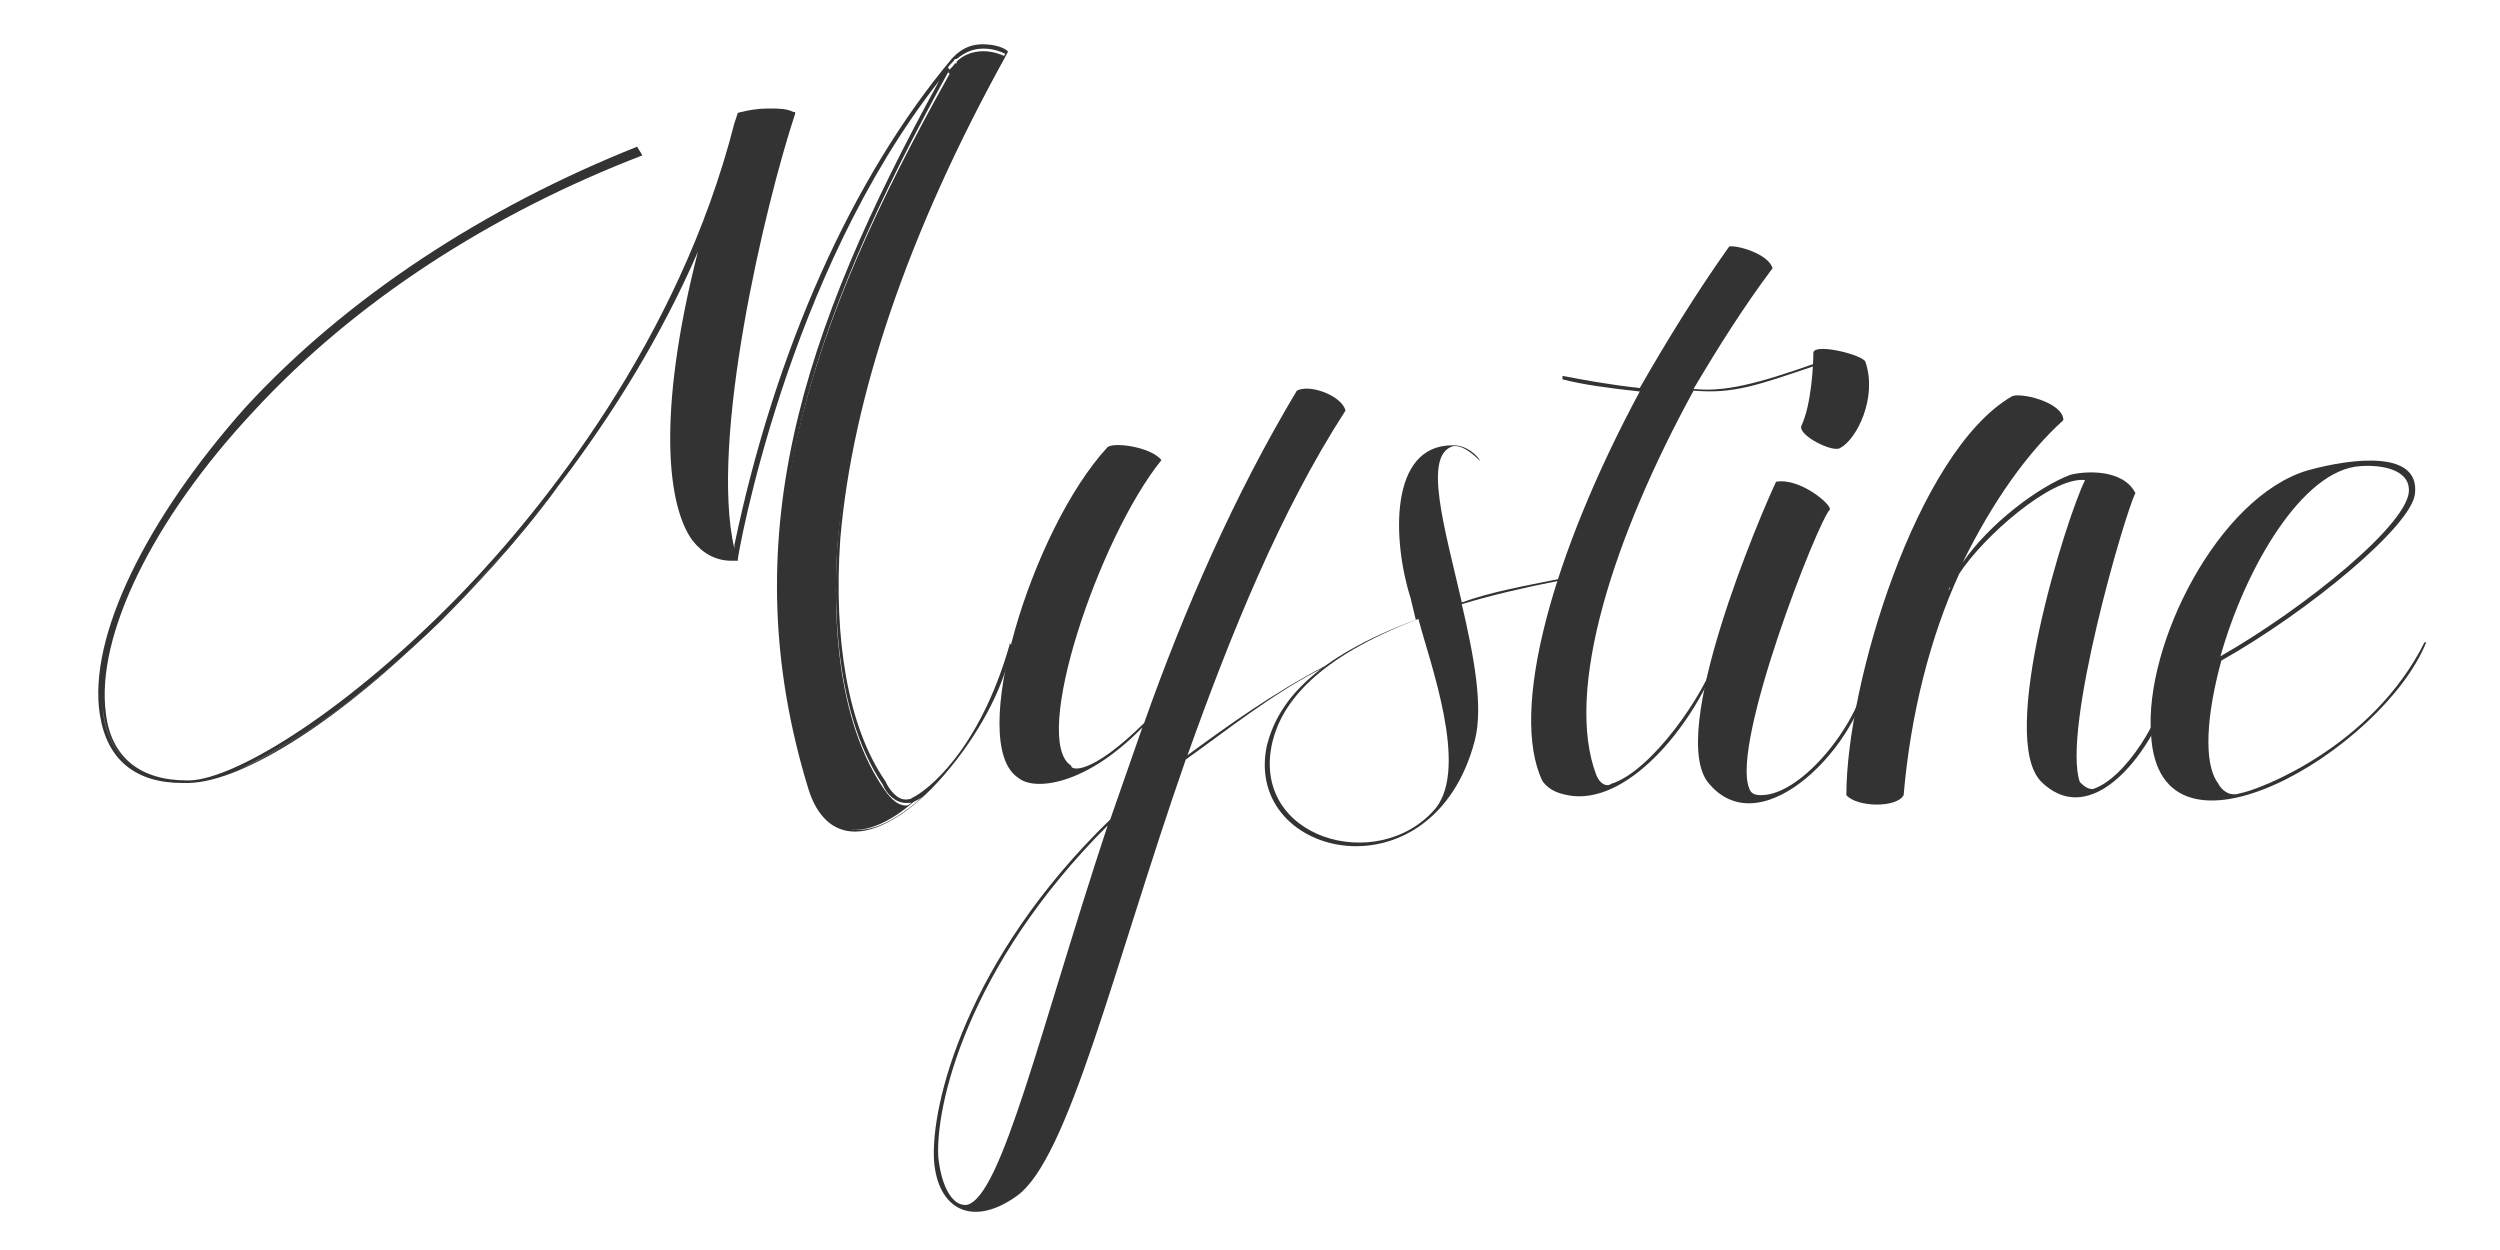
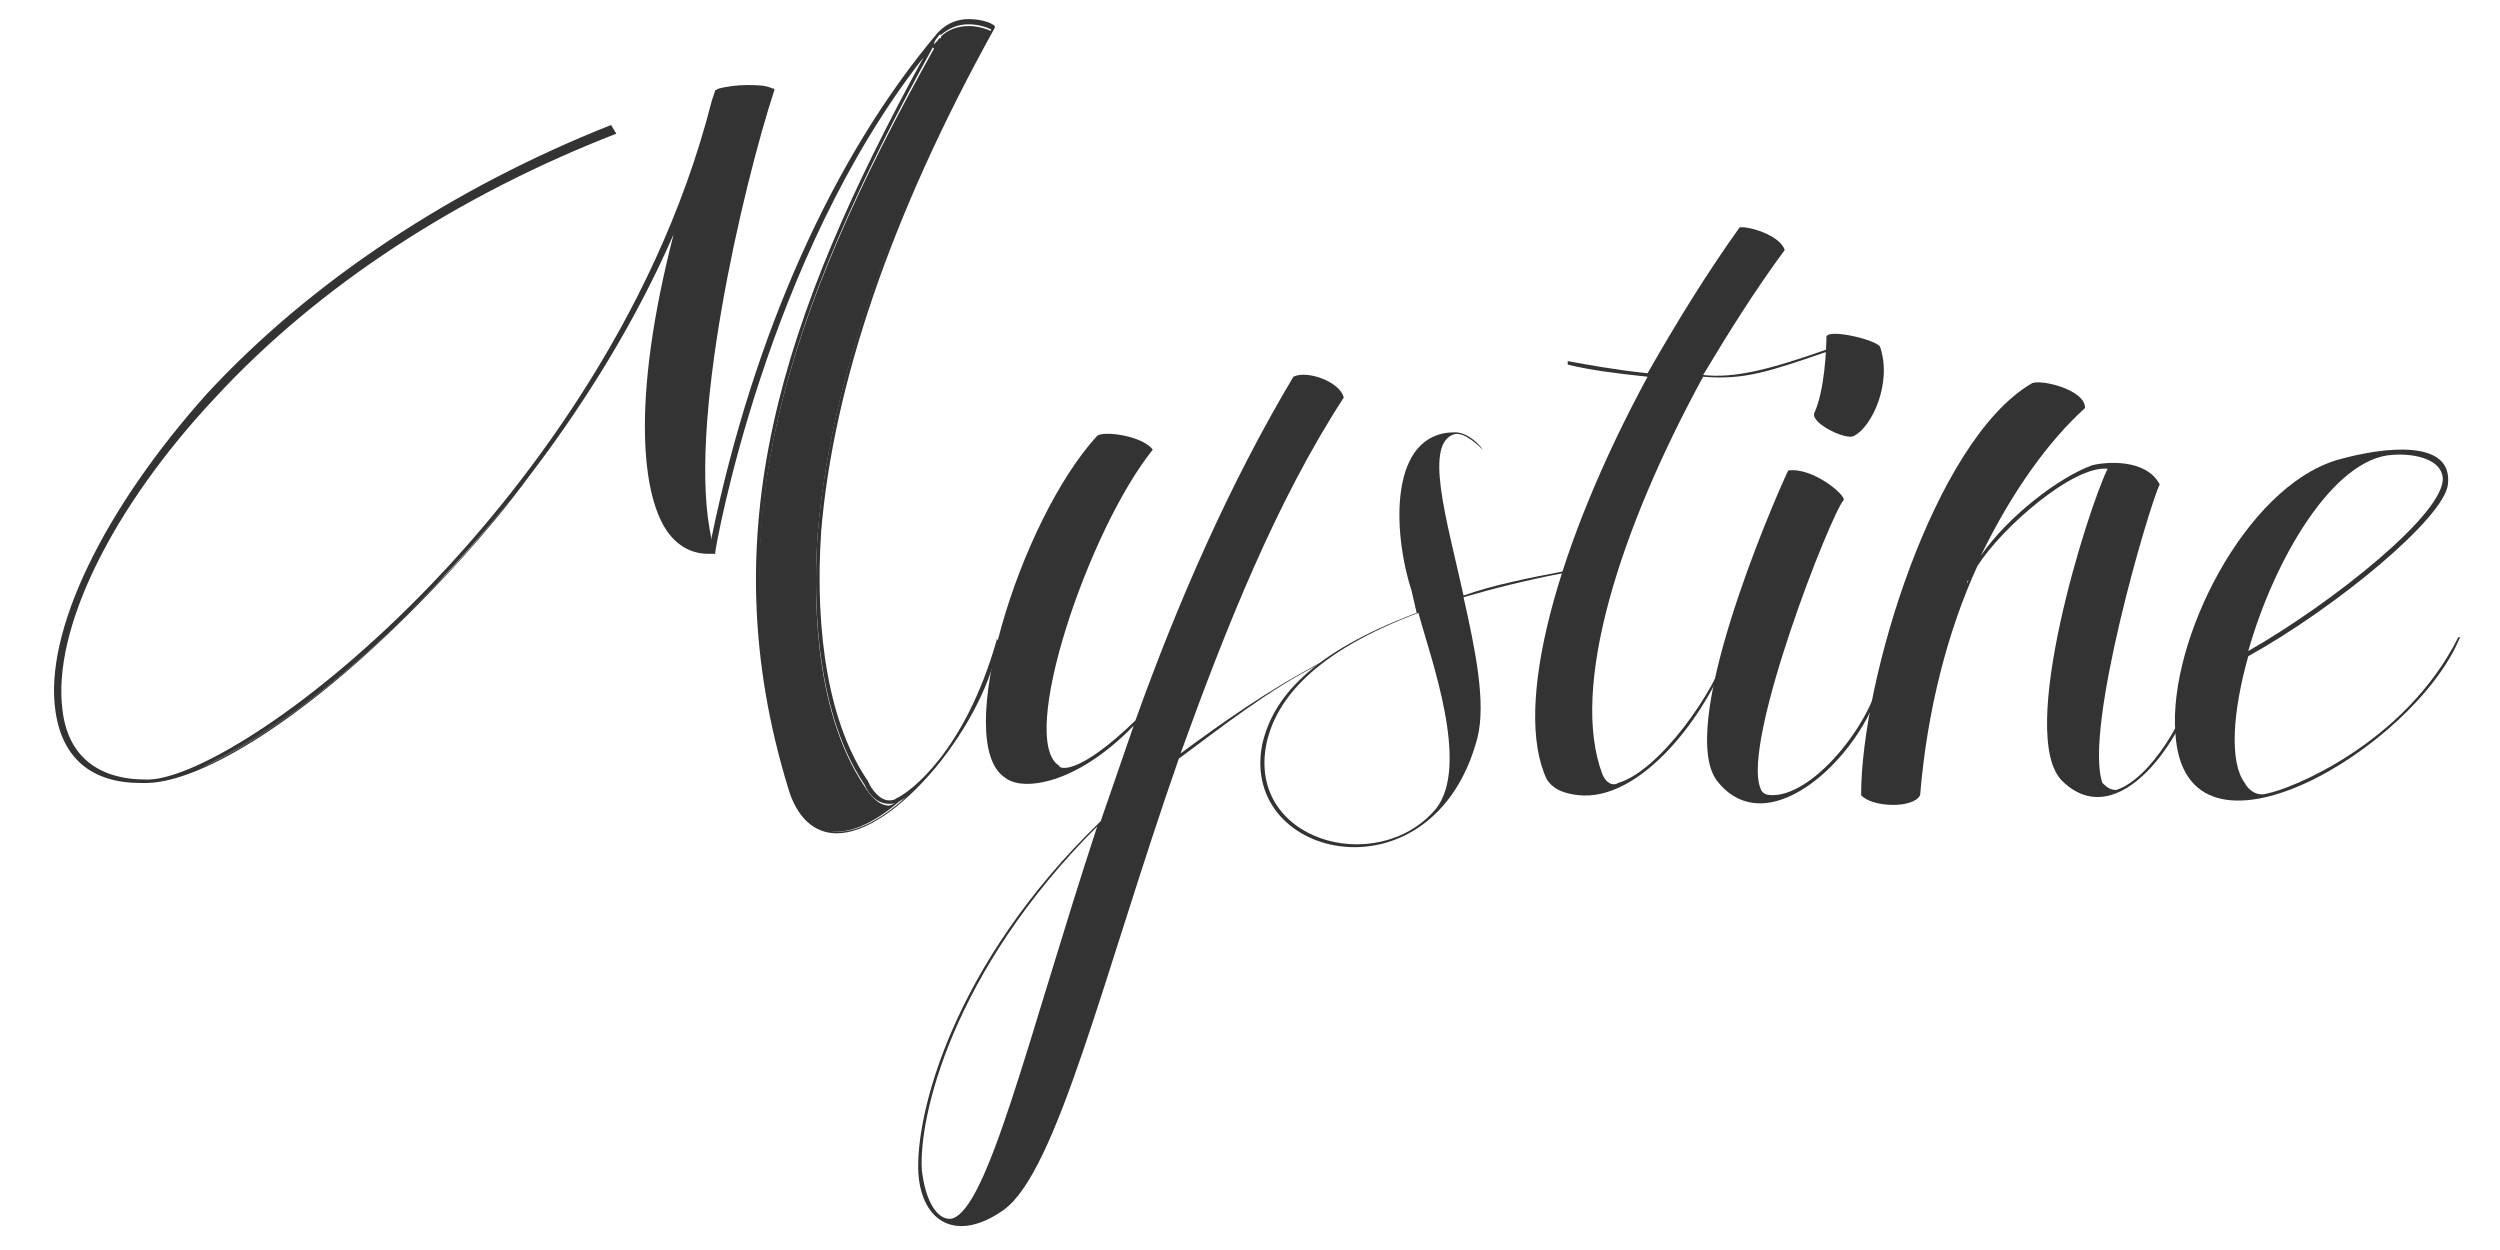
- <svg xmlns="http://www.w3.org/2000/svg" version="1.1" id="Layer_1" x="0px" y="0px" viewBox="0 0 288 144" style="enable-background:new 0 0 288 144;" xml:space="preserve">
+ <svg xmlns="http://www.w3.org/2000/svg" version="1.1" id="Layer_1" x="0px" y="0px" viewBox="0 0 144 72" style="enable-background:new 0 0 144 72;" xml:space="preserve">
  <style type="text/css">
	.st0{fill:#333333;}
</style>
  <g id="Layer_1_1_">
</g>
  <g id="Layer_2">
</g>
  <g id="Layer_3">
    <g>
-       <path class="st0" d="M170.5,53.1c-0.4-0.4-1.9-1.9-3.1-1.7c-3.5,1-1,9.3,1,18c3.3-1.2,7.2-1.9,11.2-2.7v0.2    c-4.1,0.8-7.9,1.7-11.2,2.7c1.4,6,2.5,11.8,1.5,15.7c-4.8,18.4-26.5,13.7-24,0.8c1.2-5.2,5.4-10.3,17.2-14.7l-0.6-2.5    c-2.1-6.6-2.5-17.6,4.8-17.6C169,51.2,170.4,52.7,170.5,53.1L170.5,53.1z M163.4,71.3c-11.8,4.5-15.7,9.7-16.8,14.1    c-2.7,11.2,12.2,15.5,18.8,7.7C169.2,88.3,164.7,76.3,163.4,71.3z" />
-       <path class="st0" d="M131.8,83.3c4.6-13,10.4-26.3,17.6-38.3c1.5-0.8,5.2,0.6,5.6,2.3c-7.5,11.6-13.2,25.7-18.2,39.7    c4.5-3.3,9.9-7.2,15.9-10.3l-0.2,0.2c-5.8,2.9-11.4,7.4-15.9,10.6c-8.3,23.8-13.5,46.1-19.5,50.3c-5.2,3.7-9.1,1.4-9.5-4.1    c-0.4-6.4,3.7-23.2,20.3-39.3l3.7-10.6c-6.4,6.6-12.4,7.4-14.3,5.8c-6-3.9,1.5-28.6,10.3-38.1c0.8-0.6,5,0,6.2,1.5    c-7.2,8.9-15.1,32.3-10.4,35.2C123.3,88.7,125.5,89.5,131.8,83.3z M127.6,95.1c-16.3,16.3-19.9,32.5-19.5,38.3    c0.4,3.5,1.7,5.6,3.3,5.4C115.4,137.8,119.8,118.7,127.6,95.1z" />
-       <path class="st0" d="M195.1,44.8c3.5,0.4,7.4-0.6,13.9-2.9l0.2,0.2c-6.8,2.3-9.5,3.3-14.1,2.9c-9.3,17-14.9,34.6-11.2,44.3    c0.4,1,1.2,1.4,1.7,1c4.6-1.4,10.8-10.3,12.2-14.9l0.2,0.2c-2.5,7.2-9.9,16.8-16.8,16.1c-1.5-0.2-2.7-0.6-3.5-1.7    c-3.9-8.1,1.2-26.3,11.2-44.9c-3.7-0.4-6.6-0.8-8.9-1.4v-0.4c2.1,0.4,5.2,1,8.9,1.4c3.1-5.4,6.4-10.8,10.3-16.3    c0.8-0.2,4.5,0.8,5,2.5C200.9,35.3,198,39.9,195.1,44.8z" />
-       <path class="st0" d="M210.8,58.7c-1.4,1.4-11.4,26.9-9.3,32.1c0.2,0.6,0.6,0.8,1.4,0.8c4.8,0,11.6-8.7,12.2-14.3l0.2,0.2    c-0.8,7.9-12.2,20.1-18.4,12.8c-5-5.6,6-31.2,7.7-34.8C207.3,55,211,58.1,210.8,58.7z M214.9,41.7c1.4,4.1-1,8.9-2.9,9.9    c-0.8,0.6-4.8-1.4-4.5-2.5c1.2-2.5,1.4-7.2,1.4-8.5C209.1,39.5,214.7,40.9,214.9,41.7z" />
-       <path class="st0" d="M250.7,77.5c-1.7,7.9-9.3,18.6-15.5,12.6c-5.2-5,2.9-30.6,5-34.8c-3.9-0.4-11.8,6.6-14.5,10.8    c-3.3,7.2-5.6,16.1-6.4,25.5c-0.8,1.5-5.4,1.4-6.6,0c0-12.8,8.1-39.5,19-45.9c0.8-0.6,6,0.6,6,2.7c-4.1,3.7-8.1,9.3-11.6,16.4    c3.1-4.5,8.7-8.7,12.4-10.1c1.5-0.4,6-0.8,7.5,2.1c-1.2,2.3-8.5,27.3-6.4,33.3c0.6,0.6,1,0.8,1.5,0.8c3.7-1.2,8.1-8.1,9.1-13.7    L250.7,77.5z M224.7,67.6c-0.2,0.2-0.2,0.2-0.2,0.4L224.7,67.6z" />
-       <path class="st0" d="M258,91.4c2.3-0.4,15.3-5.4,21.3-17.4h0.2c-5,12.4-30.8,27.7-31.7,10.6c-0.8-10.3,7.7-27.3,18-30.4    c5.4-1.5,13-2.3,12.4,2.7c-0.4,3.7-12.2,13.5-22.3,19.2c-1.7,6.2-2.1,11.8-0.4,14.1C255.9,91,256.8,91.8,258,91.4z M271.9,53.7    c-6.6,0.4-13.2,11.6-16.1,21.9c9.5-5.4,22.1-15.5,21.7-19.3C277.4,54.2,274.6,53.5,271.9,53.7z" />
+       <path class="st0" d="M85.4,25.9c-0.2-0.2-1-1-1.6-0.9c-1.8,0.5-0.5,4.8,0.5,9.3c1.7-0.6,3.7-1,5.8-1.4V33    c-2.1,0.4-4.1,0.9-5.8,1.4c0.7,3.1,1.3,6.1,0.8,8.1c-2.5,9.5-13.7,7.1-12.4,0.4c0.6-2.7,2.8-5.3,8.9-7.6L81.3,34    c-1.1-3.4-1.3-9.1,2.5-9.1C84.6,24.9,85.3,25.7,85.4,25.9L85.4,25.9z M81.7,35.3c-6.1,2.3-8.1,5-8.7,7.3c-1.4,5.8,6.3,8,9.7,4    C84.7,44.1,82.4,37.9,81.7,35.3z" />
+       <path class="st0" d="M65.4,41.5c2.4-6.7,5.4-13.6,9.1-19.8c0.8-0.4,2.7,0.3,2.9,1.2c-3.9,6-6.8,13.3-9.4,20.5    c2.3-1.7,5.1-3.7,8.2-5.3l-0.1,0.1c-3,1.5-5.9,3.8-8.2,5.5c-4.3,12.3-7,23.8-10.1,26c-2.7,1.9-4.7,0.7-4.9-2.1    c-0.2-3.3,1.9-12,10.5-20.3l1.9-5.5c-3.3,3.4-6.4,3.8-7.4,3c-3.1-2,0.8-14.8,5.3-19.7c0.4-0.3,2.6,0,3.2,0.8    c-3.7,4.6-7.8,16.7-5.4,18.2C61,44.3,62.1,44.7,65.4,41.5z M63.2,47.6C54.8,56,52.9,64.4,53.1,67.4c0.2,1.8,0.9,2.9,1.7,2.8    C56.9,69.7,59.2,59.8,63.2,47.6z" />
+       <path class="st0" d="M98.1,21.6c1.8,0.2,3.8-0.3,7.2-1.5l0.1,0.1c-3.5,1.2-4.9,1.7-7.3,1.5c-4.8,8.8-7.7,17.9-5.8,22.9    c0.2,0.5,0.6,0.7,0.9,0.5c2.4-0.7,5.6-5.3,6.3-7.7l0.1,0.1c-1.3,3.7-5.1,8.7-8.7,8.3c-0.8-0.1-1.4-0.3-1.8-0.9    c-2-4.2,0.6-13.6,5.8-23.2c-1.9-0.2-3.4-0.4-4.6-0.7v-0.2c1.1,0.2,2.7,0.5,4.6,0.7c1.6-2.8,3.3-5.6,5.3-8.4    c0.4-0.1,2.3,0.4,2.6,1.3C101.1,16.7,99.6,19.1,98.1,21.6z" />
+       <path class="st0" d="M106.2,28.8c-0.7,0.7-5.9,13.9-4.8,16.6c0.1,0.3,0.3,0.4,0.7,0.4c2.5,0,6-4.5,6.3-7.4l0.1,0.1    c-0.4,4.1-6.3,10.4-9.5,6.6c-2.6-2.9,3.1-16.1,4-18C104.4,26.9,106.3,28.5,106.2,28.8z M108.3,20c0.7,2.1-0.5,4.6-1.5,5.1    c-0.4,0.3-2.5-0.7-2.3-1.3c0.6-1.3,0.7-3.7,0.7-4.4C105.3,18.9,108.2,19.6,108.3,20z" />
+       <path class="st0" d="M126.8,38.5c-0.9,4.1-4.8,9.6-8,6.5c-2.7-2.6,1.5-15.8,2.6-18c-2-0.2-6.1,3.4-7.5,5.6    c-1.7,3.7-2.9,8.3-3.3,13.2c-0.4,0.8-2.8,0.7-3.4,0c0-6.6,4.2-20.4,9.8-23.7c0.4-0.3,3.1,0.3,3.1,1.4c-2.1,1.9-4.2,4.8-6,8.5    c1.6-2.3,4.5-4.5,6.4-5.2c0.8-0.2,3.1-0.4,3.9,1.1c-0.6,1.2-4.4,14.1-3.3,17.2c0.3,0.3,0.5,0.4,0.8,0.4c1.9-0.6,4.2-4.2,4.7-7.1    L126.8,38.5z M113.4,33.4c-0.1,0.1-0.1,0.1-0.1,0.2L113.4,33.4z" />
+       <path class="st0" d="M130.6,45.7c1.2-0.2,7.9-2.8,11-9h0.1c-2.6,6.4-15.9,14.3-16.4,5.5c-0.4-5.3,4-14.1,9.3-15.7    c2.8-0.8,6.7-1.2,6.4,1.4c-0.2,1.9-6.3,7-11.5,9.9c-0.9,3.2-1.1,6.1-0.2,7.3C129.5,45.5,130,45.9,130.6,45.7z M137.8,26.2    c-3.4,0.2-6.8,6-8.3,11.3c4.9-2.8,11.4-8,11.2-10C140.6,26.5,139.2,26.1,137.8,26.2z" />
      <g>
-         <path class="st0" d="M104.4,92.8c-1.2,0-2.1-1.2-2.7-2.1c-6-8.9-5.6-22.6-5.2-28.1c1.4-16.4,7.7-35.2,19.3-56.1     c-0.4-0.2-1.4-0.6-2.5-0.6c-1.2,0-2.3,0.4-3.1,1.2l0,0l0,0v0.2H110c-0.2,0.4-0.6,0.6-0.8,1l0.2,0.2C93,37.8,84.6,62,93.5,90.8     c1,3.3,2.7,4.8,5,4.8c2.3,0,5-1.5,7.7-4.1c-0.4,0.4-0.8,0.6-1.2,0.8C105,92.6,104.6,92.8,104.4,92.8z M69.3,48.6     c-1.2,1.7-2.3,3.3-3.3,4.8C67.2,51.9,68.4,50.4,69.3,48.6z M66.1,53.5c-0.6,0.8-1.2,1.5-1.7,2.3C64.9,55,65.5,54.2,66.1,53.5z      M27.4,88.7c6.4-2.7,14.9-8.9,23.4-17.2c3.5-3.5,8.5-8.7,13.5-15.5c-3.9,5-7.5,9.3-10.4,12.2C45.9,76.3,35.1,85.2,27.4,88.7z      M11.9,82.1c-0.2-1-0.2-2.1-0.2-3.3c0,1.2,0,2.5,0.2,3.5c0.6,3.9,2.7,6.4,6.2,7.4C14.6,88.7,12.5,86,11.9,82.1z" />
-         <path class="st0" d="M11.9,82.3c-0.2-1.2-0.2-2.3-0.2-3.5c0,1.2,0,2.3,0.2,3.3c0.6,4.1,2.7,6.6,6.2,7.5     C14.6,88.7,12.5,86.2,11.9,82.3z M73.4,16.9c-17.6,7-33.5,17.4-45.1,30C16.9,59.7,10.1,73.4,11.5,82.3c0.8,5.2,4.1,7.9,9.5,7.9     c0.2,0,0.6,0,0.8,0c6.4-0.2,17.8-7.5,29-18.8c7.4-7.4,20.9-22.4,29.6-42.4c-4.8,18.8-3.5,29.4-0.6,33.3c1.2,1.5,2.7,2.3,4.5,2.3     c0.2,0,0.4,0,0.6,0H85v-0.2c0-0.4,5.6-32.7,23.2-55.1c-15.9,29-23.8,53-15.1,81.5c1,3.3,2.9,5,5.4,5c3.1,0,7.2-2.7,11-7.4     c3.7-4.5,6.4-9.9,7-13.9v-0.2l-0.2-0.2v0.2c-3.5,12.2-9.5,16.8-11.2,17.6c-0.2,0.2-0.6,0.2-0.8,0.2c-1,0-1.9-1.2-2.3-2.1     c-4.3-6.2-6-16.3-5.2-27.9c1.4-16.3,7.7-35.2,19.3-56.1V5.9l0,0c-0.4-0.4-1.5-0.8-2.9-0.8c-1.2,0-2.3,0.4-3.3,1.4l-0.2,0.2l0,0     l0,0C98.2,20.4,89.3,40.3,84.6,62.8c0,0.2,0,0.2,0,0.4c-2.9-12.4,3.5-39.5,7-50.1v-0.2h-0.2c-0.8-0.4-1.7-0.4-2.9-0.4     c-1.2,0-2.3,0.2-3.1,0.4L85,13l-0.4,1.2C78.2,39.3,62.4,58.7,53.5,68C40.1,81.9,27.2,89.7,21.9,89.9h-0.4c-5.4,0-8.7-2.7-9.3-7.7     c-1.2-8.9,5.4-22.4,17-34.8C40.9,34.7,56.6,24.6,74,17.9 M27.4,88.7c7.7-3.5,18.6-12.2,26.5-20.5c2.9-3.1,6.6-7.2,10.4-12.2     c-5,6.8-10.1,12-13.5,15.5C42.3,79.8,33.7,86,27.4,88.7z M69.3,48.6c-1.2,1.7-2.1,3.3-3.3,4.8C67.2,51.9,68.2,50.4,69.3,48.6z      M109.4,8l-0.2-0.2c0.2-0.4,0.6-0.6,0.8-1h0.2l0,0l0,0l0,0c1-0.8,1.9-1.2,3.1-1.2c1.2,0,2.1,0.4,2.5,0.6     c-11.6,20.9-18,39.9-19.3,56.1c-0.4,5.4-0.8,19.2,5.2,28.1c0.4,1,1.4,2.1,2.7,2.1c0.4,0,0.6,0,1-0.2c0.4-0.2,0.8-0.4,1.2-0.8     c-2.7,2.5-5.4,4.1-7.7,4.1c-2.3,0-4.1-1.5-5-4.8C84.6,62,93,37.8,109.4,8z" />
+         <path class="st0" d="M51.2,46.4c-0.6,0-1.1-0.6-1.4-1.1c-3.1-4.6-2.9-11.7-2.7-14.5c0.7-8.5,4-18.2,10-29     c-0.2-0.1-0.7-0.3-1.3-0.3s-1.2,0.2-1.6,0.6l0,0l0,0v0.1h-0.1c-0.1,0.2-0.3,0.3-0.4,0.5l0.1,0.1C45.3,18,41,30.5,45.6,45.4     c0.5,1.7,1.4,2.5,2.6,2.5c1.2,0,2.6-0.8,4-2.1c-0.2,0.2-0.4,0.3-0.6,0.4C51.5,46.3,51.3,46.4,51.2,46.4z M33.1,23.6     c-0.6,0.9-1.2,1.7-1.7,2.5C32,25.3,32.6,24.5,33.1,23.6z M31.4,26.1c-0.3,0.4-0.6,0.8-0.9,1.2C30.8,26.9,31.1,26.5,31.4,26.1z      M11.4,44.3c3.3-1.4,7.7-4.6,12.1-8.9c1.8-1.8,4.4-4.5,7-8c-2,2.6-3.9,4.8-5.4,6.3C21,37.9,15.4,42.5,11.4,44.3z M3.4,40.9     c-0.1-0.5-0.1-1.1-0.1-1.7C3.3,39.8,3.3,40.5,3.4,40.9c0.3,2.1,1.4,3.4,3.2,3.9C4.8,44.3,3.7,42.9,3.4,40.9z" />
+         <path class="st0" d="M3.4,41c-0.1-0.6-0.1-1.2-0.1-1.8C3.3,39.8,3.3,40.4,3.4,41c0.3,2,1.4,3.3,3.2,3.8C4.8,44.3,3.7,43,3.4,41z      M35.2,7.2c-9.1,3.6-17.3,9-23.3,15.5C6,29.3,2.5,36.4,3.2,41c0.4,2.7,2.1,4.1,4.9,4.1c0.1,0,0.3,0,0.4,0c3.3-0.1,9.2-3.9,15-9.7     c3.8-3.8,10.8-11.6,15.3-21.9c-2.5,9.7-1.8,15.2-0.3,17.2c0.6,0.8,1.4,1.2,2.3,1.2c0.1,0,0.2,0,0.3,0h0.1v-0.1     c0-0.2,2.9-16.9,12-28.5c-8.2,15-12.3,27.4-7.8,42.1c0.5,1.7,1.5,2.6,2.8,2.6c1.6,0,3.7-1.4,5.7-3.8c1.9-2.3,3.3-5.1,3.6-7.2     v-0.1l-0.1-0.1v0.1c-1.8,6.3-4.9,8.7-5.8,9.1c-0.1,0.1-0.3,0.1-0.4,0.1c-0.5,0-1-0.6-1.2-1.1c-2.2-3.2-3.1-8.4-2.7-14.4     c0.7-8.4,4-18.2,10-29V1.5l0,0c-0.2-0.2-0.8-0.4-1.5-0.4c-0.6,0-1.2,0.2-1.7,0.7L54,1.9l0,0l0,0c-6,7.1-10.6,17.4-13,29     c0,0.1,0,0.1,0,0.2c-1.5-6.4,1.8-20.4,3.6-25.9V5.1h-0.1c-0.4-0.2-0.9-0.2-1.5-0.2S41.8,5,41.4,5.1l-0.2,0.1L41,5.8     c-3.3,13-11.5,23-16.1,27.8C18,40.8,11.3,44.8,8.6,44.9H8.4c-2.8,0-4.5-1.4-4.8-4c-0.6-4.6,2.8-11.6,8.8-18     c6-6.5,14.1-11.7,23.1-15.2 M11.4,44.3c4-1.8,9.6-6.3,13.7-10.6c1.5-1.6,3.4-3.7,5.4-6.3c-2.6,3.5-5.2,6.2-7,8     C19.1,39.7,14.7,42.9,11.4,44.3z M33.1,23.6c-0.6,0.9-1.1,1.7-1.7,2.5C32,25.3,32.5,24.5,33.1,23.6z M53.8,2.6L53.8,2.6     c0-0.3,0.2-0.4,0.3-0.6h0.1l0,0l0,0l0,0c0.5-0.4,1-0.6,1.6-0.6s1.1,0.2,1.3,0.3c-6,10.8-9.3,20.6-10,29     c-0.2,2.8-0.4,9.9,2.7,14.5c0.2,0.5,0.7,1.1,1.4,1.1c0.2,0,0.3,0,0.5-0.1s0.4-0.2,0.6-0.4c-1.4,1.3-2.8,2.1-4,2.1     s-2.1-0.8-2.6-2.5C41,30.5,45.3,18,53.8,2.6z" />
      </g>
    </g>
  </g>
</svg>
